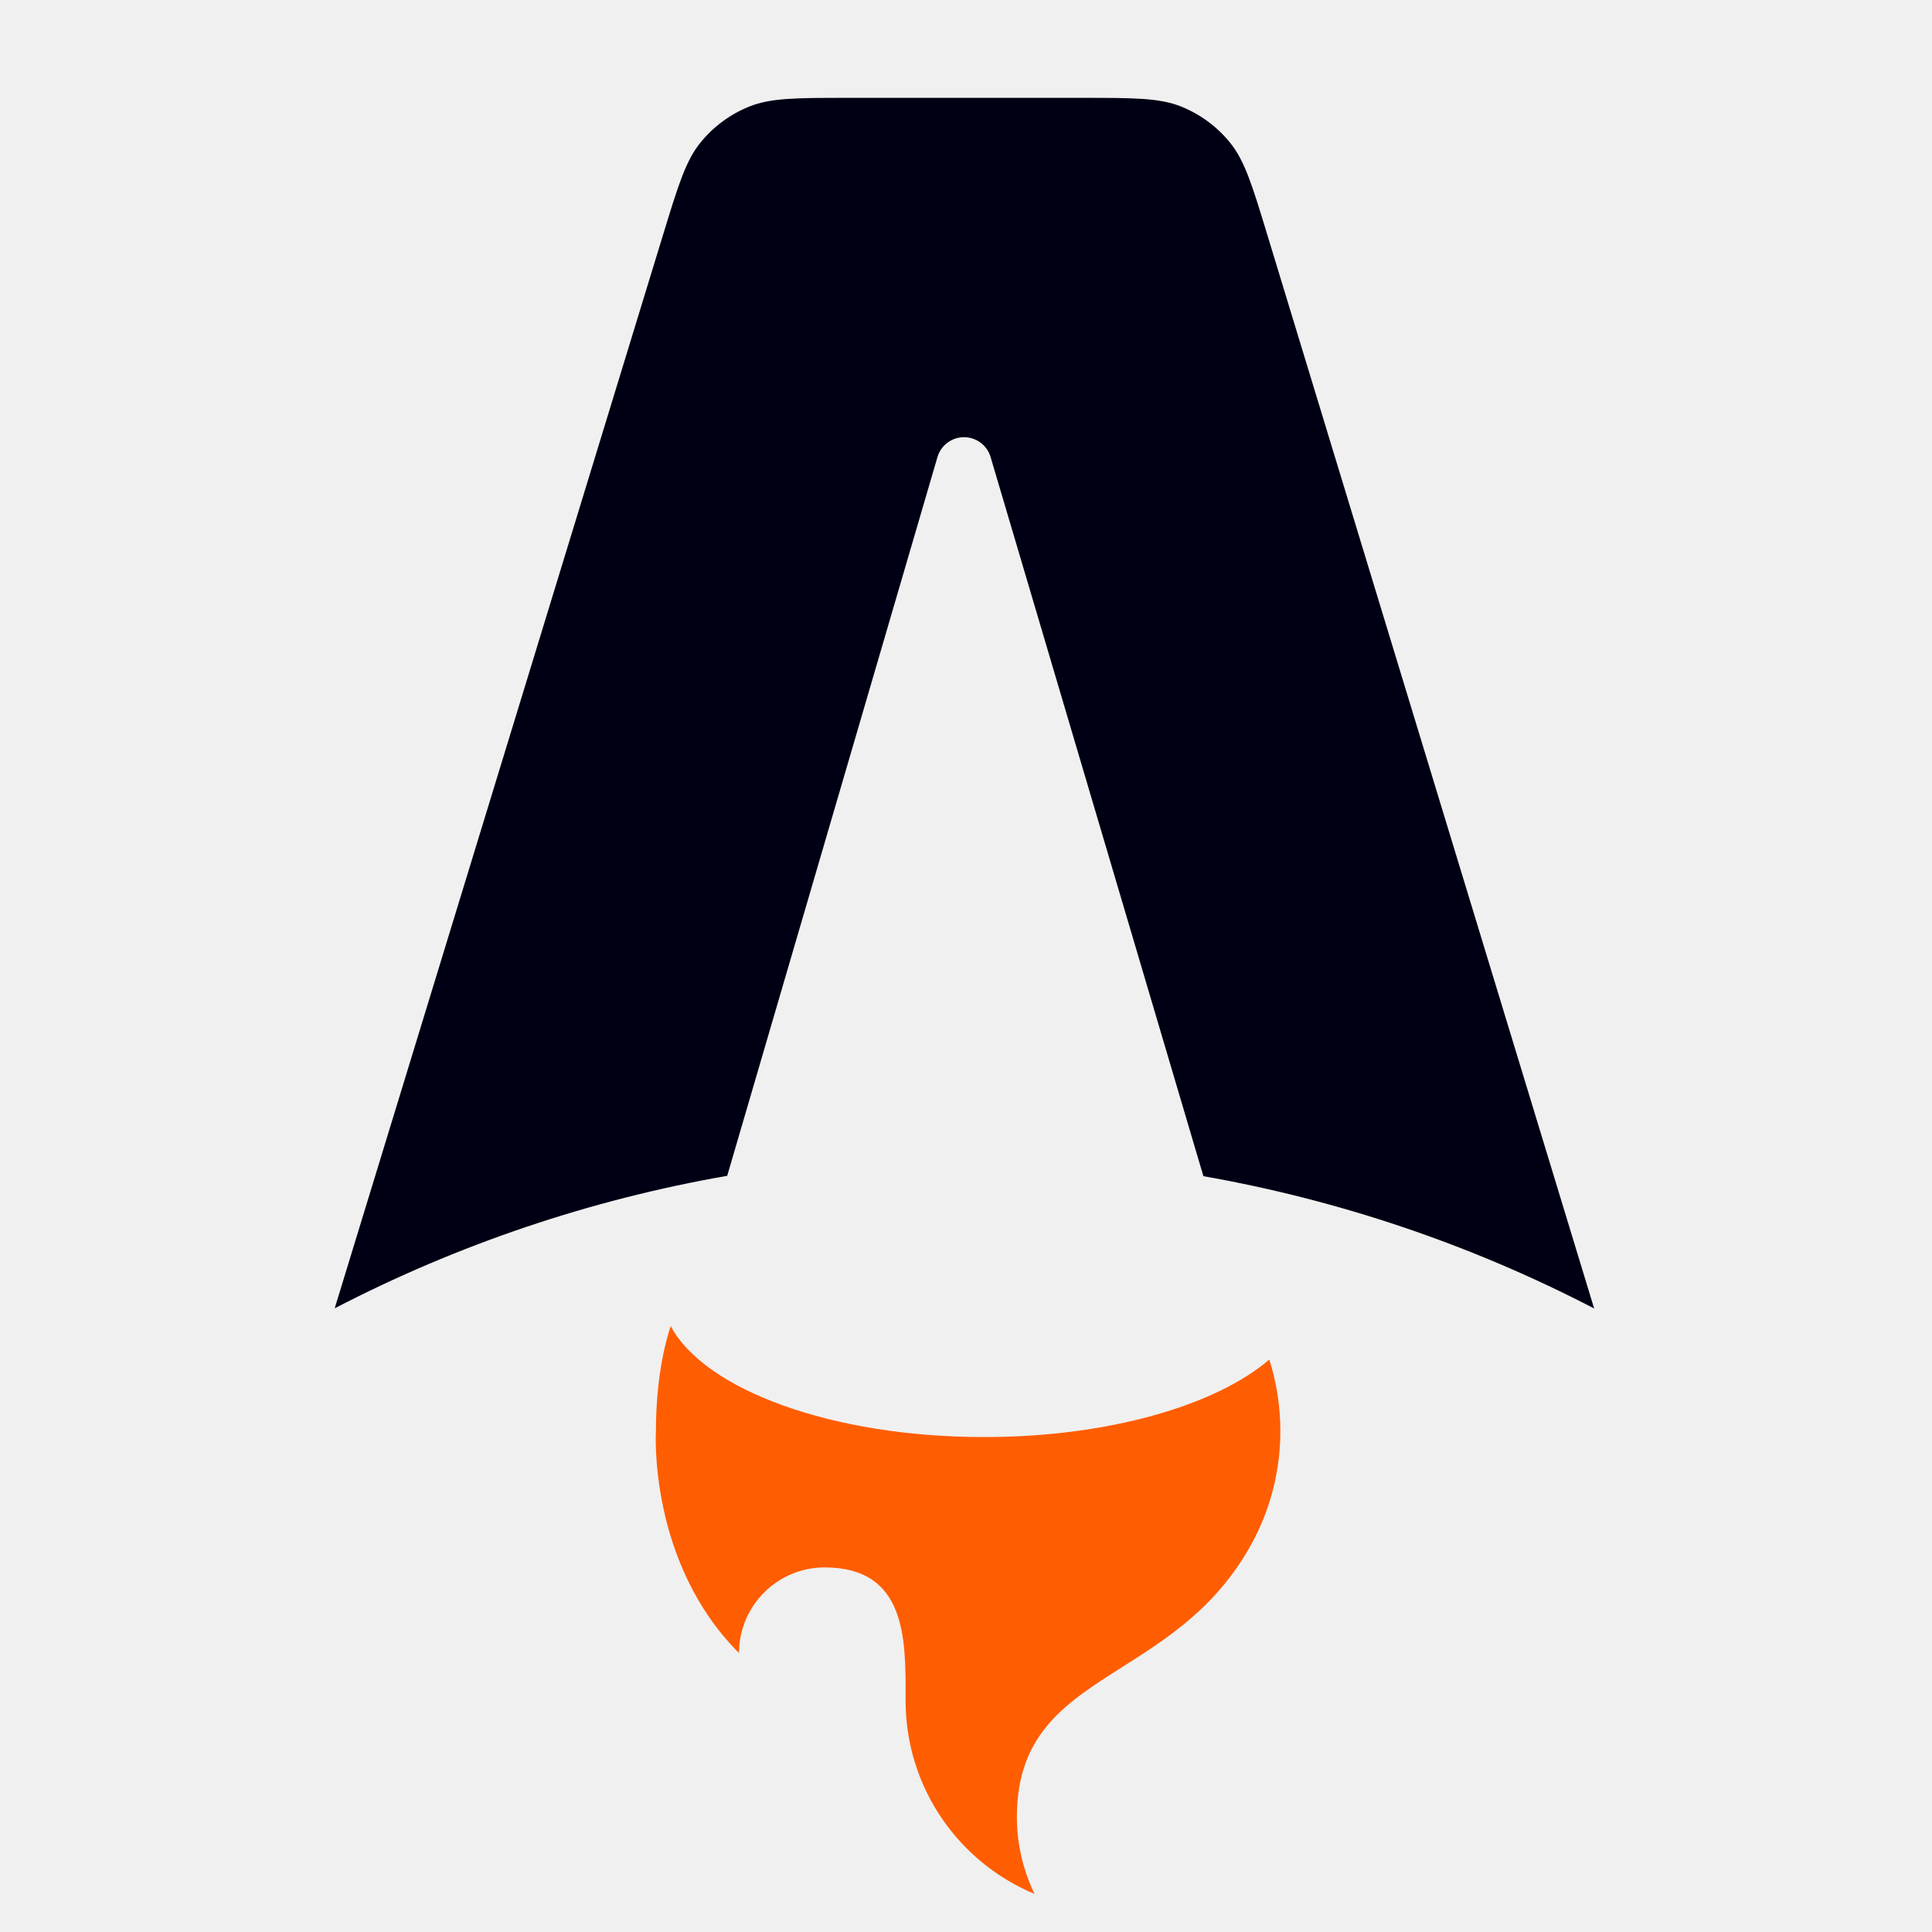
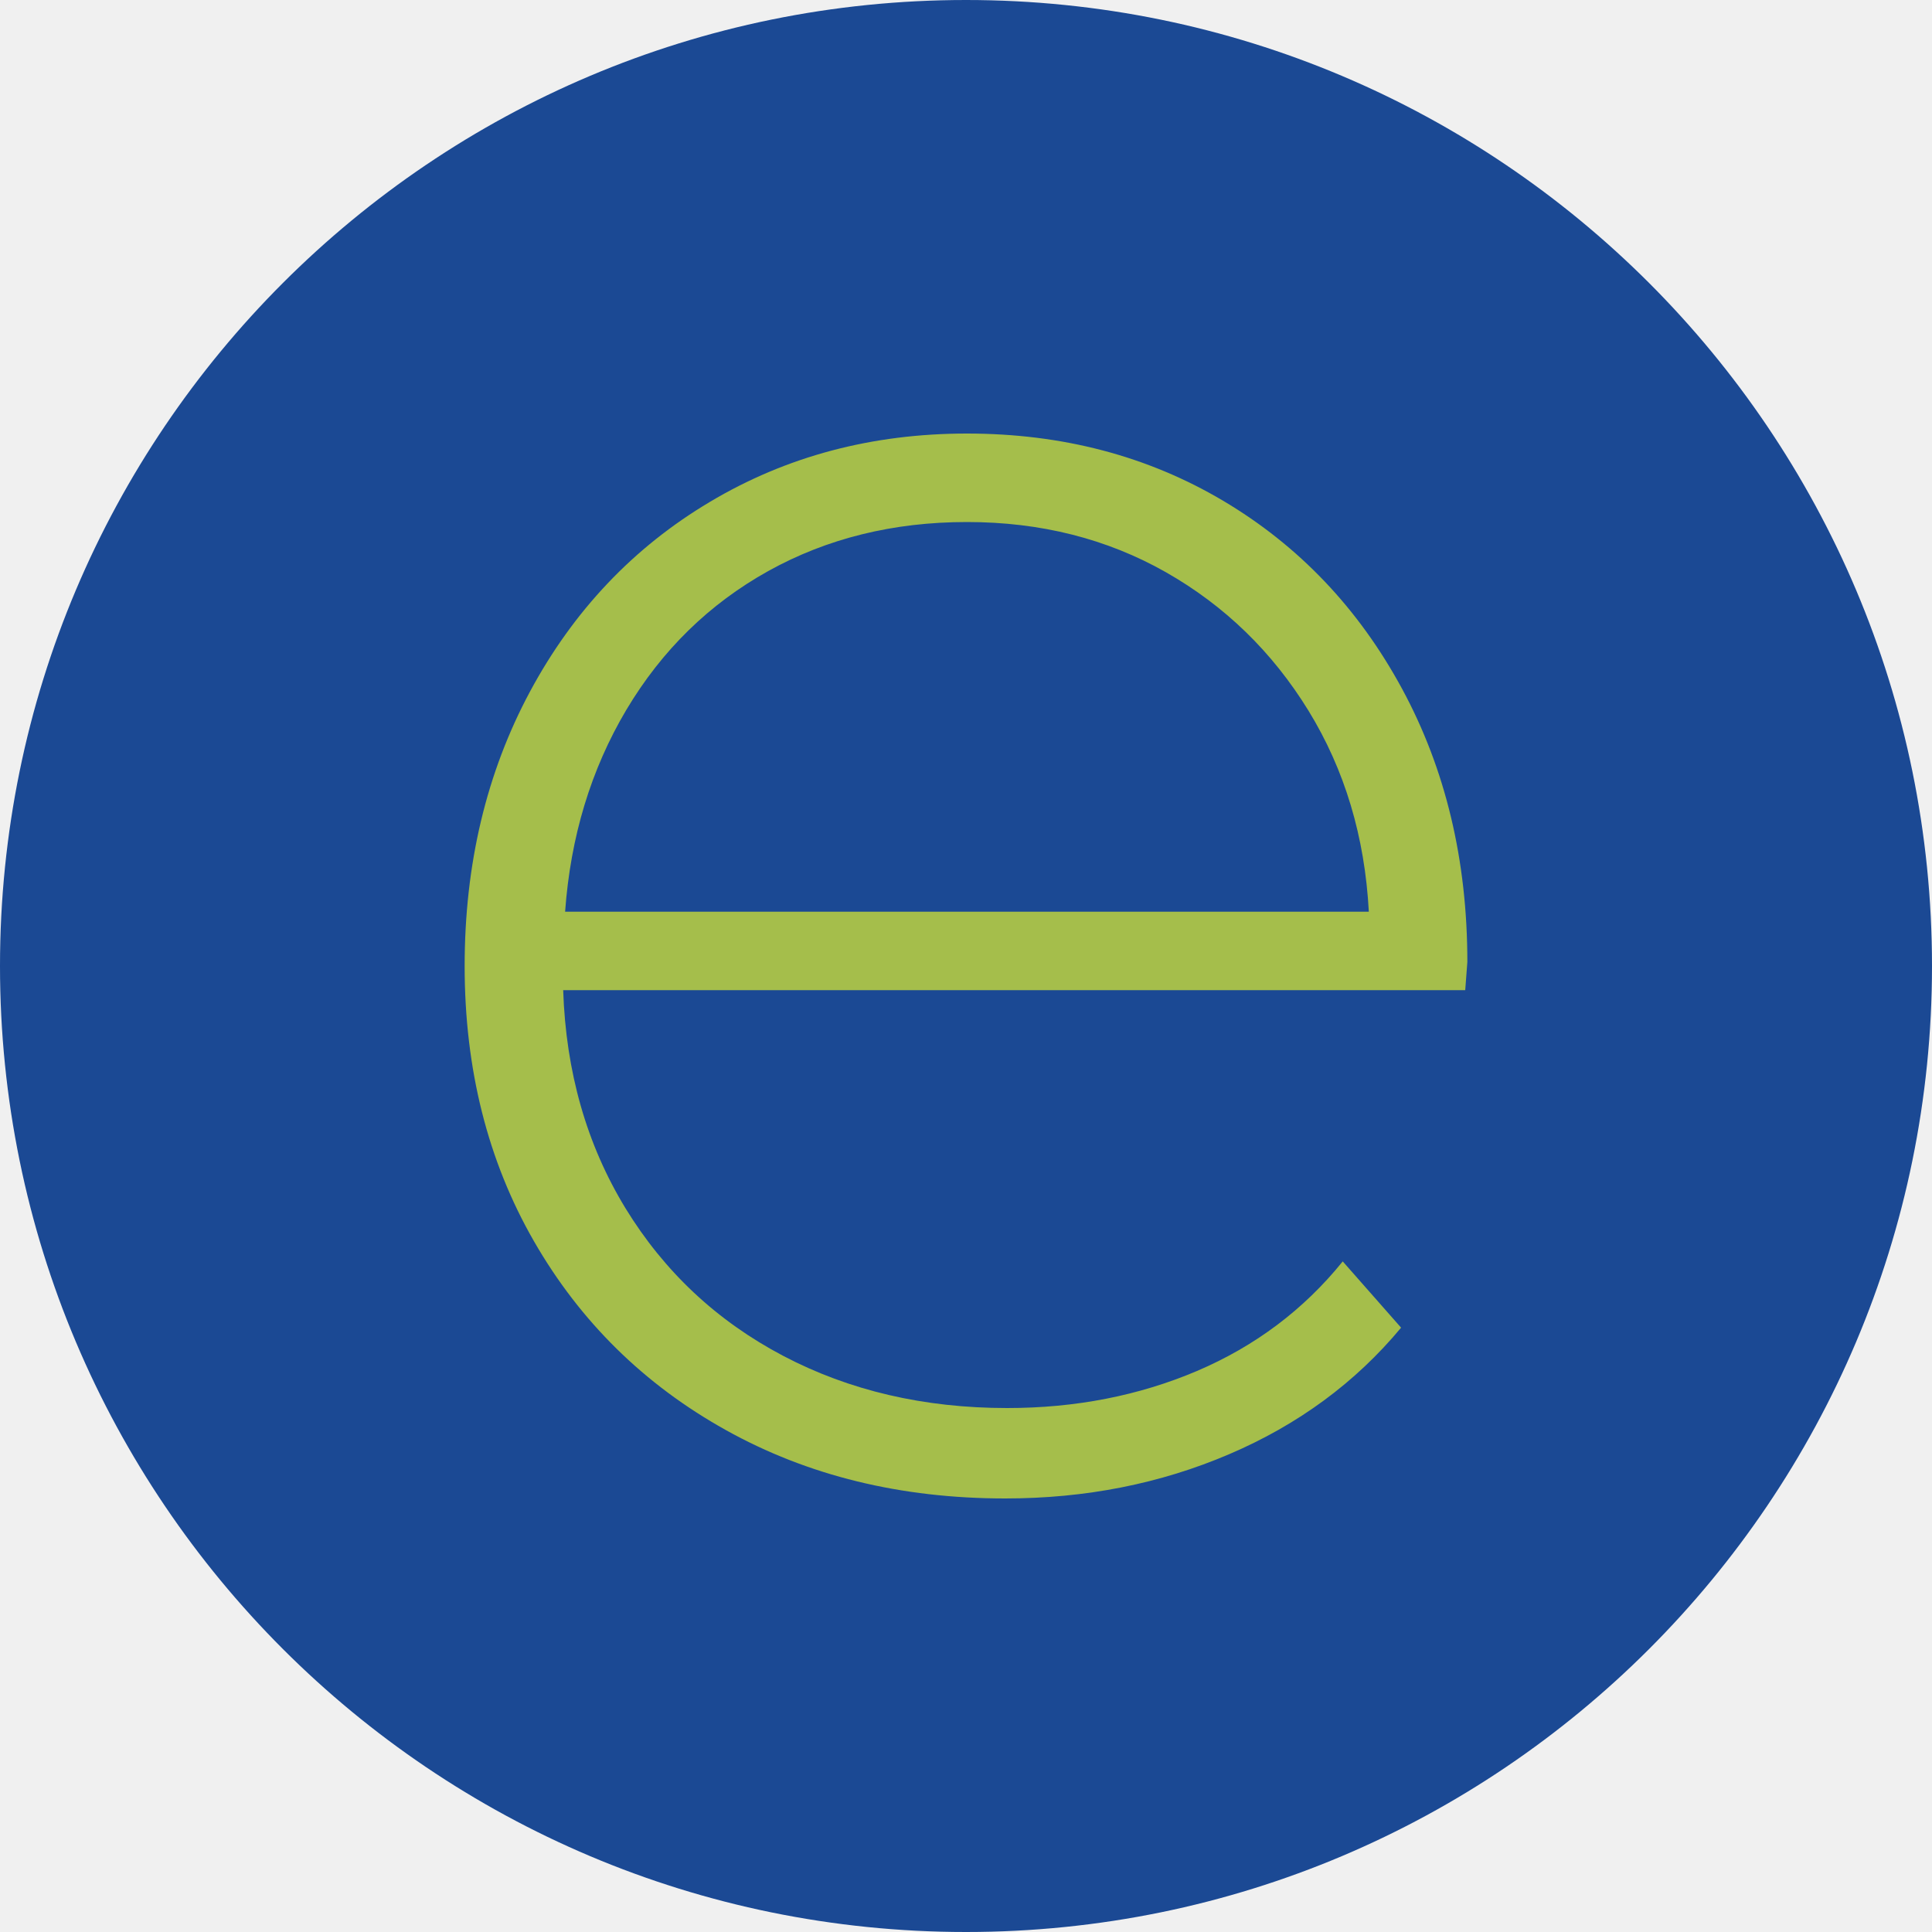
- <svg xmlns="http://www.w3.org/2000/svg" width="256" height="256" fill="none">
-   <style>
-         #flame { fill: #FF5D01; }
-         #a { fill: #000014; }
-         @media (prefers-color-scheme: dark) {
-             #a { fill: #fff; }
-         }
-     </style>
-   <path id="a" fill-rule="evenodd" clip-rule="evenodd" d="M163.008 18.929c1.944 2.413 2.935 5.67 4.917 12.181l43.309 142.27a180.277 180.277 0 00-51.778-17.53l-28.198-95.29a3.67 3.67 0 00-7.042.01l-27.857 95.232a180.225 180.225 0 00-52.01 17.557l43.52-142.281c1.99-6.502 2.983-9.752 4.927-12.16a15.999 15.999 0 016.484-4.798c2.872-1.154 6.271-1.154 13.07-1.154h31.085c6.807 0 10.211 0 13.086 1.157a16.004 16.004 0 016.487 4.806z" />
-   <path id="flame" fill-rule="evenodd" clip-rule="evenodd" d="M168.19 180.151c-7.139 6.105-21.39 10.268-37.804 10.268-20.147 0-37.033-6.272-41.513-14.707-1.602 4.835-1.961 10.367-1.961 13.902 0 0-1.056 17.355 11.015 29.426 0-6.268 5.081-11.349 11.349-11.349 10.743 0 10.731 9.373 10.721 16.977v.679c0 11.542 7.054 21.436 17.086 25.606a23.27 23.27 0 01-2.339-10.2c0-11.008 6.463-15.107 13.974-19.87 5.976-3.79 12.616-8.001 17.192-16.449a31.024 31.024 0 003.743-14.82c0-3.299-.513-6.479-1.463-9.463z" />
+ <svg xmlns="http://www.w3.org/2000/svg" width="256" height="256" viewBox="0 0 100 100">
+   <rect width="100" height="100" rx="50" fill="#1b4994" />
+   <path fill="#a5be4b" d="M75.95 49.79L75.84 51.25L29.15 51.25Q29.36 57.59 32.37 62.53Q35.39 67.47 40.54 70.18Q45.68 72.88 52.13 72.88L52.13 72.88Q57.44 72.88 61.96 70.96Q66.48 69.03 69.50 65.29L69.50 65.29L72.52 68.72Q68.98 72.98 63.62 75.27Q58.27 77.56 52.03 77.56L52.03 77.56Q43.92 77.56 37.57 74.02Q31.23 70.49 27.64 64.25Q24.05 58.01 24.05 50L24.05 50Q24.05 42.10 27.43 35.80Q30.81 29.51 36.74 25.98Q42.67 22.44 50.05 22.44L50.05 22.44Q57.44 22.44 63.31 25.92Q69.19 29.41 72.57 35.65Q75.95 41.89 75.95 49.79L75.95 49.79ZM50.05 27.02Q44.33 27.02 39.76 29.56Q35.18 32.11 32.42 36.74Q29.67 41.37 29.25 47.19L29.25 47.19L70.85 47.19Q70.54 41.37 67.73 36.79Q64.92 32.22 60.35 29.62Q55.77 27.02 50.05 27.02L50.05 27.02Z" />
</svg>
